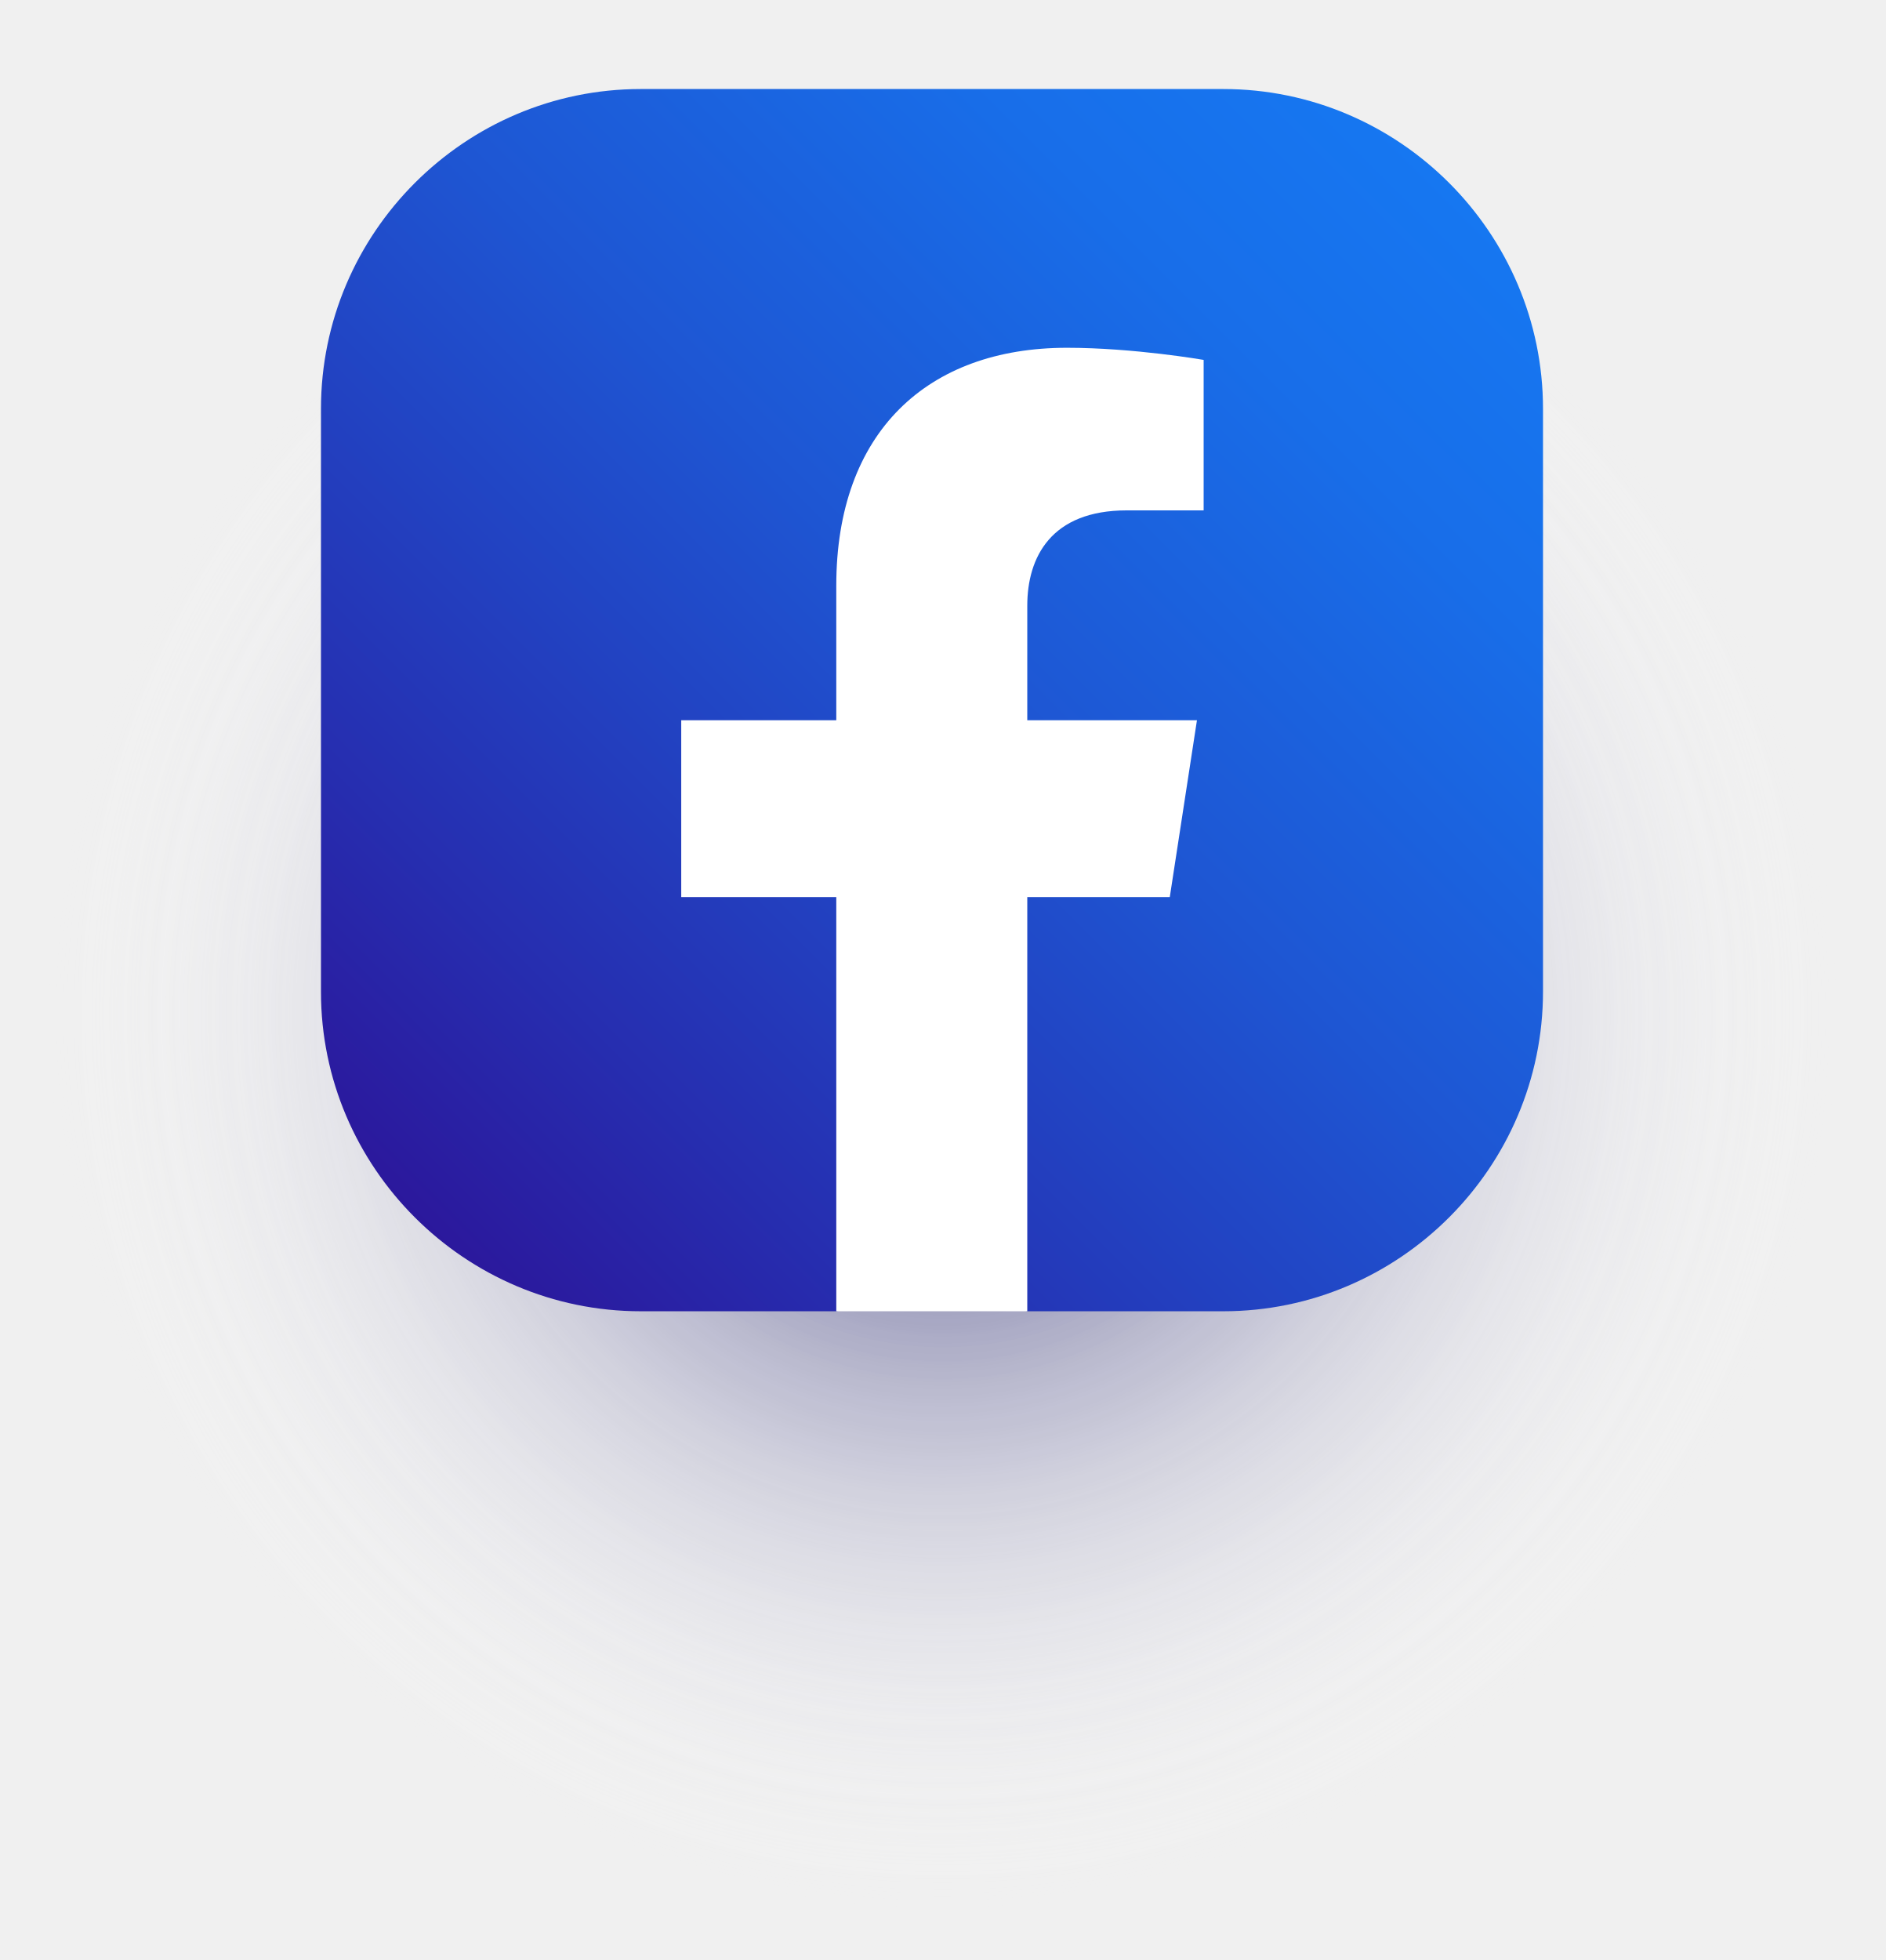
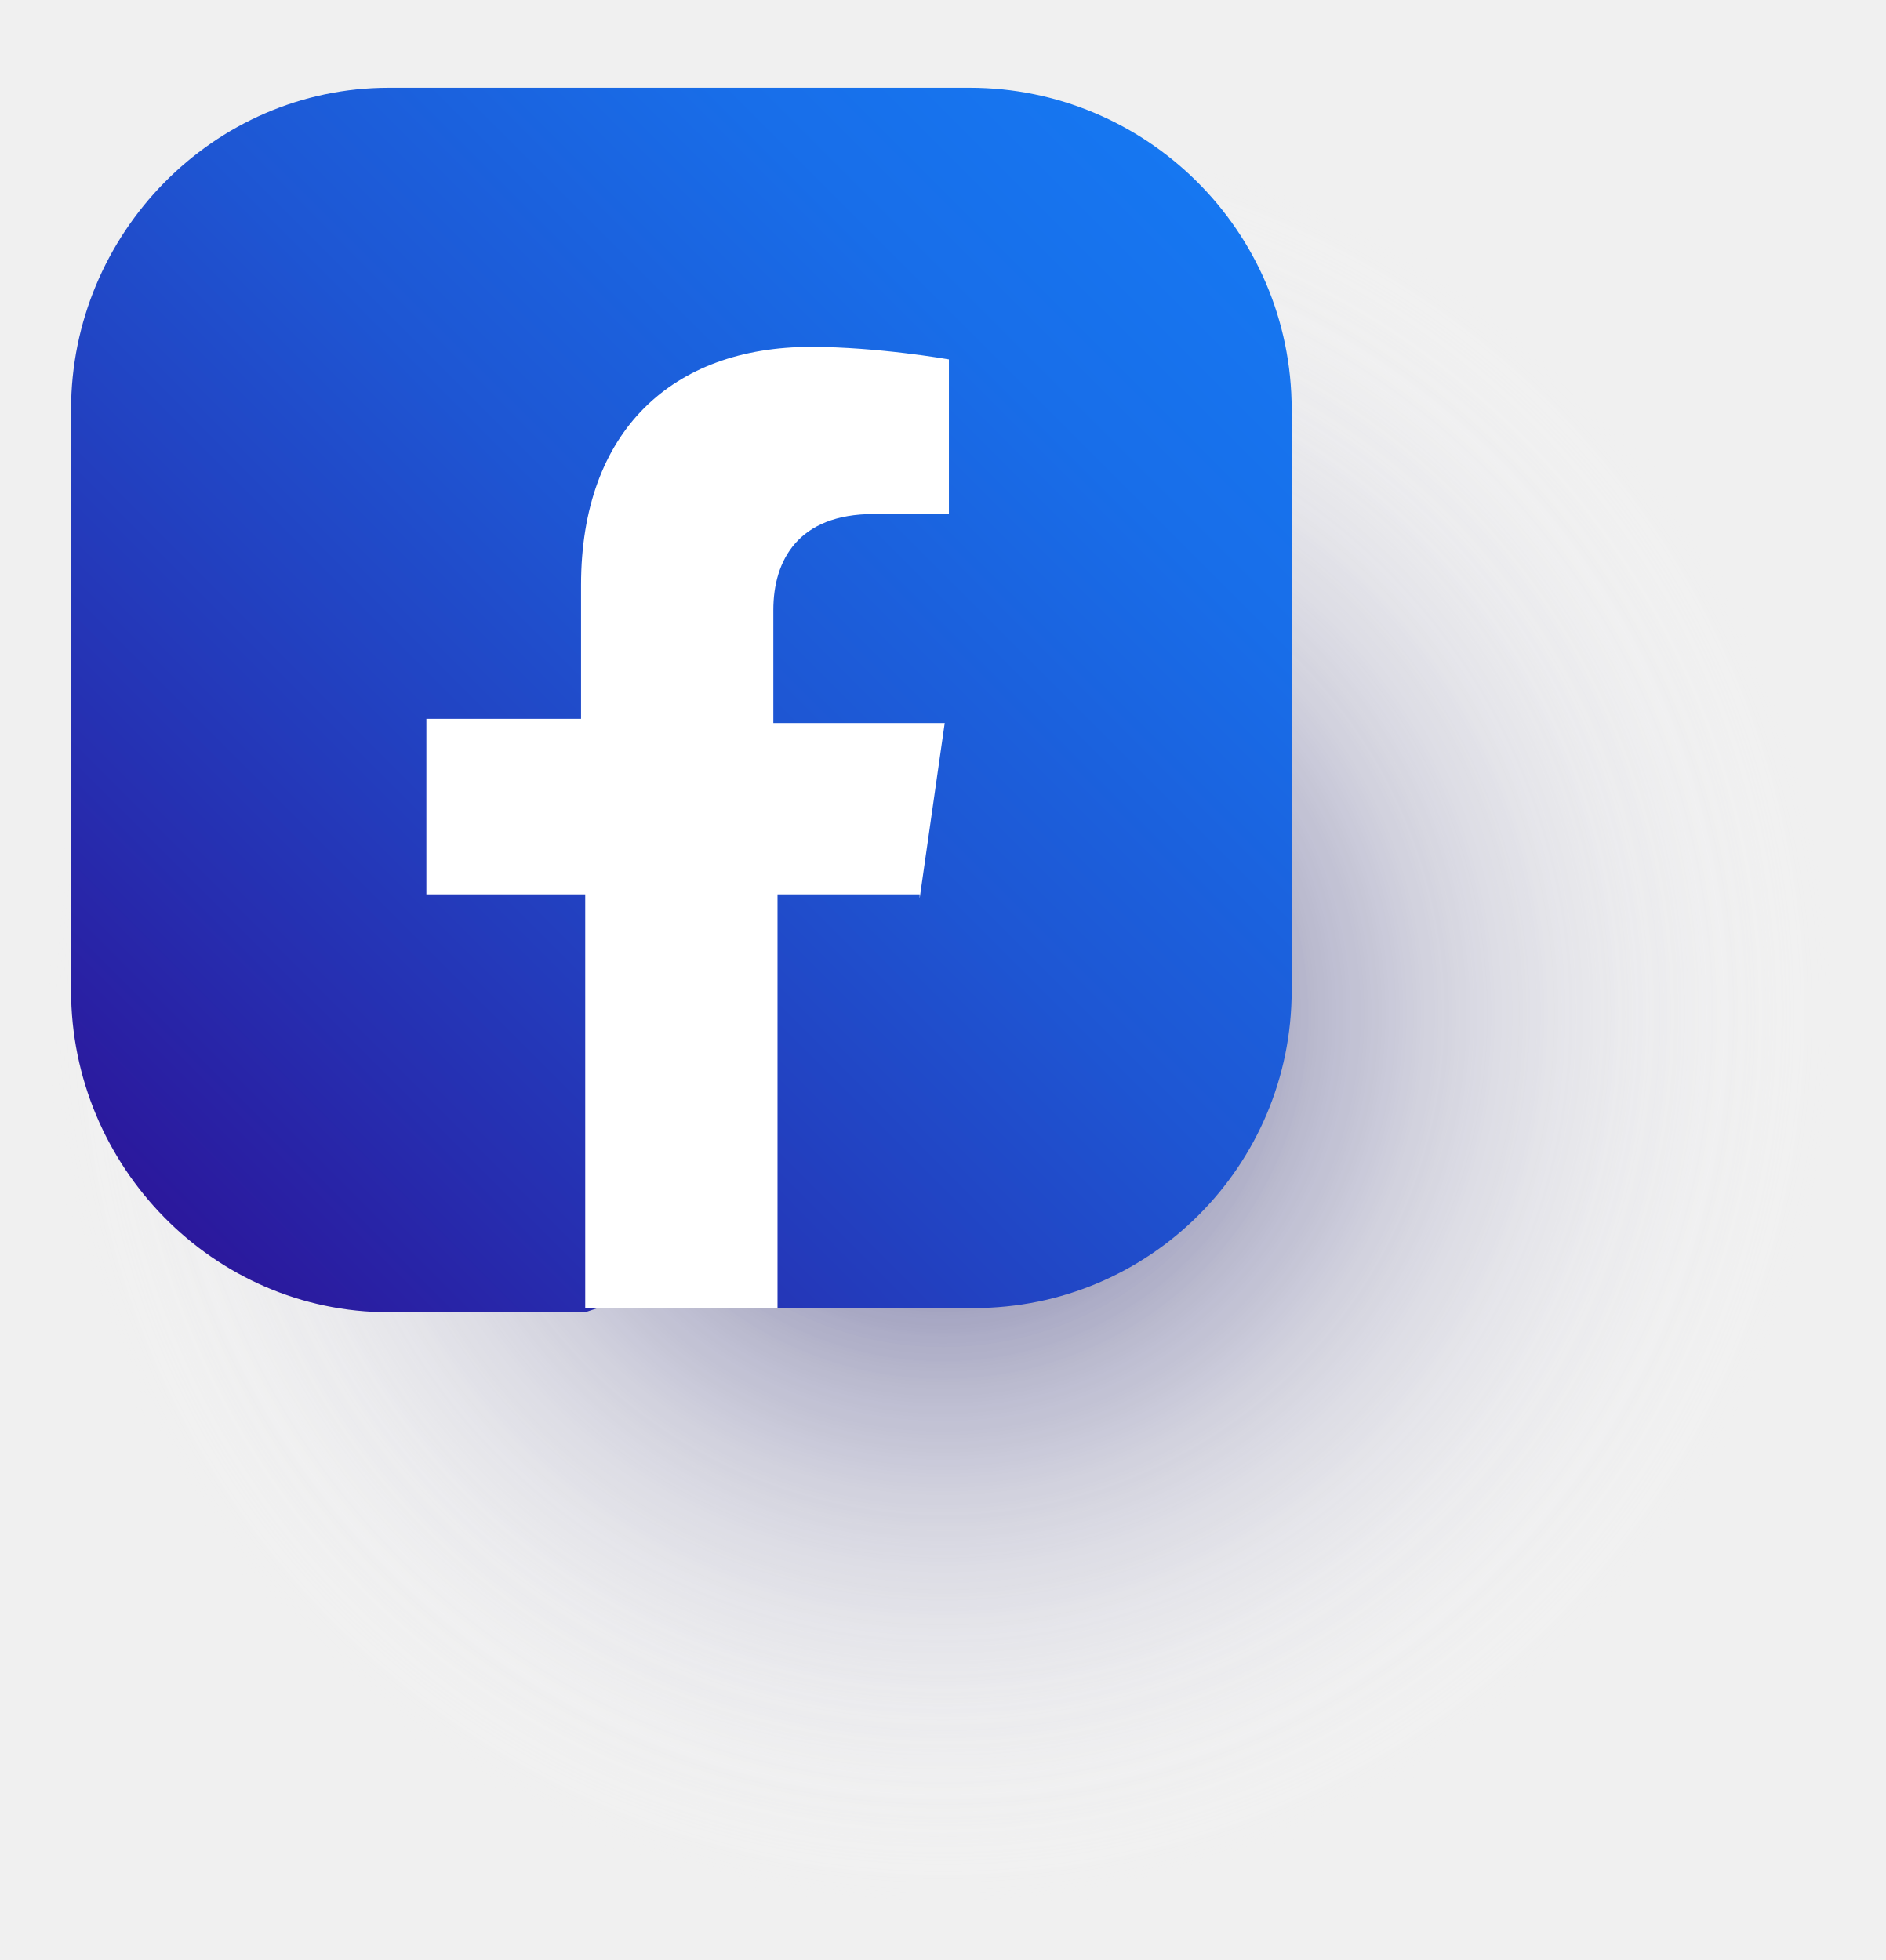
- <svg xmlns="http://www.w3.org/2000/svg" version="1.1" id="Layer_1" x="0px" y="0px" viewBox="0 0 45.11 46.89" style="enable-background:new 0 0 45.11 46.89;" xml:space="preserve">
+ <svg xmlns="http://www.w3.org/2000/svg" version="1.1" id="Layer_1" x="0px" y="0px" viewBox="0 0 45.1 46.9" style="enable-background:new 0 0 45.1 46.9;" xml:space="preserve">
  <style type="text/css">
- 	.st0{opacity:0.8;fill:url(#SVGID_1_);}
+ 	.st0{opacity:0.8;fill:url(#SVGID_1_);enable-background:new    ;}
	.st1{fill:url(#SVGID_2_);}
	.st2{fill:#FFFFFF;}
</style>
-   <radialGradient id="SVGID_1_" cx="22.556" cy="24.257" r="21.5" gradientUnits="userSpaceOnUse">
+   <radialGradient id="SVGID_1_" cx="22.56" cy="23.74" r="21.5" gradientTransform="matrix(1 0 0 -1 0 48)" gradientUnits="userSpaceOnUse">
    <stop offset="0" style="stop-color:#000057" />
    <stop offset="0.248" style="stop-color:#4C4C89;stop-opacity:0.752" />
    <stop offset="0.519" style="stop-color:#9898BB;stop-opacity:0.481" />
    <stop offset="0.744" style="stop-color:#D0D0E0;stop-opacity:0.256" />
-     <stop offset="0.91" style="stop-color:#F2F2F6;stop-opacity:0.09" />
+     <stop offset="0.91" style="stop-color:#F2F2F6;stop-opacity:8.970000e-02" />
    <stop offset="1" style="stop-color:#FFFFFF;stop-opacity:0" />
  </radialGradient>
-   <circle class="st0" cx="22.56" cy="24.26" r="21.5" />
+   <circle class="st0" cx="22.6" cy="24.3" r="21.5" />
  <g>
-     <linearGradient id="SVGID_2_" gradientUnits="userSpaceOnUse" x1="20.512" y1="-296.089" x2="45.261" y2="-271.34" gradientTransform="matrix(0 1 -1 0 -261.4157 -16.1327)">
+     <linearGradient id="SVGID_2_" gradientUnits="userSpaceOnUse" x1="-399.491" y1="1790.09" x2="-374.743" y2="1765.341" gradientTransform="matrix(0 1 1 0 -1761.416 403.8673)">
      <stop offset="0" style="stop-color:#1677F1" />
      <stop offset="0.176" style="stop-color:#186EE9" />
      <stop offset="0.461" style="stop-color:#1E56D3" />
      <stop offset="0.819" style="stop-color:#262EB0" />
      <stop offset="1" style="stop-color:#2B189C" />
    </linearGradient>
-     <path class="st1" d="M7.68,23.73V9.78c0-4.21,3.44-7.65,7.65-7.65h13.94c4.21,0,7.65,3.44,7.65,7.65l0,13.94   c0,4.21-3.44,7.65-7.65,7.65h-4.69l-2.45-0.6l-2.11,0.6l-4.69,0C11.12,31.37,7.68,27.93,7.68,23.73z" />
+     <path class="st1" d="M1.7,23.7V9.8c0-4.2,3.4-7.7,7.6-7.7h13.9c4.2,0,7.7,3.4,7.7,7.7v13.9c0,4.2-3.4,7.6-7.6,7.6h-4.7l-2.5-0.6   L14,31.4H9.3C5.1,31.4,1.7,27.9,1.7,23.7z" />
    <g>
-       <path class="st2" d="M27.99,21.46l0.65-4.23h-4.06v-2.74c0-1.16,0.57-2.28,2.38-2.28h1.84v-3.6c0,0-1.67-0.29-3.27-0.29    c-3.34,0-5.52,2.02-5.52,5.69v3.22H16.3v4.23h3.71v9.91h4.57v-9.91H27.99z" />
+       <path class="st2" d="M22,21.5l0.6-4.2h-4.1v-2.7c0-1.2,0.6-2.3,2.4-2.3h1.8V8.6c0,0-1.7-0.3-3.3-0.3c-3.3,0-5.5,2-5.5,5.7v3.2    h-3.7v4.2H14v9.9h4.6v-9.9H22z" />
    </g>
  </g>
</svg>
